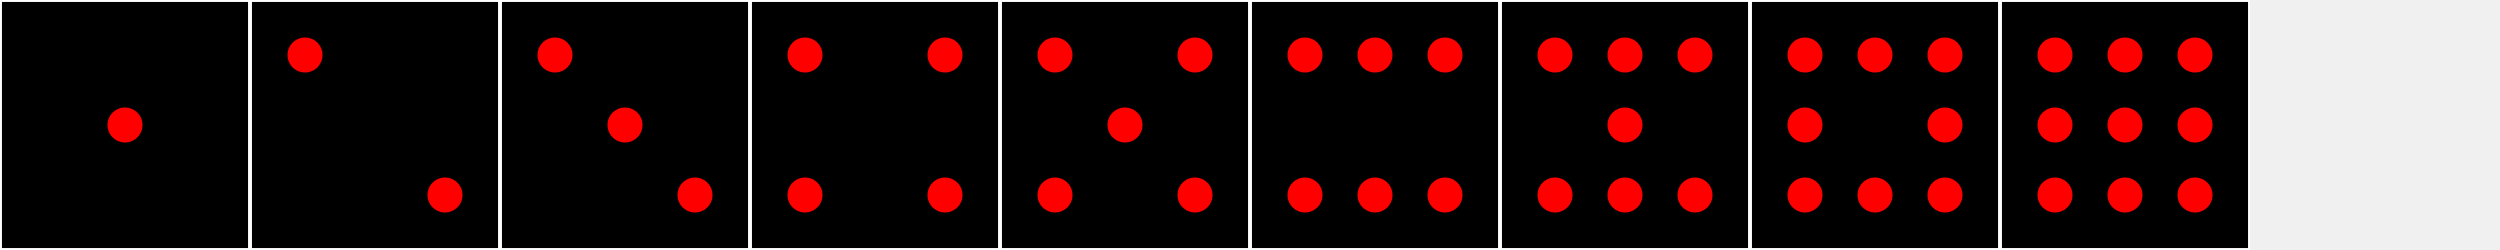
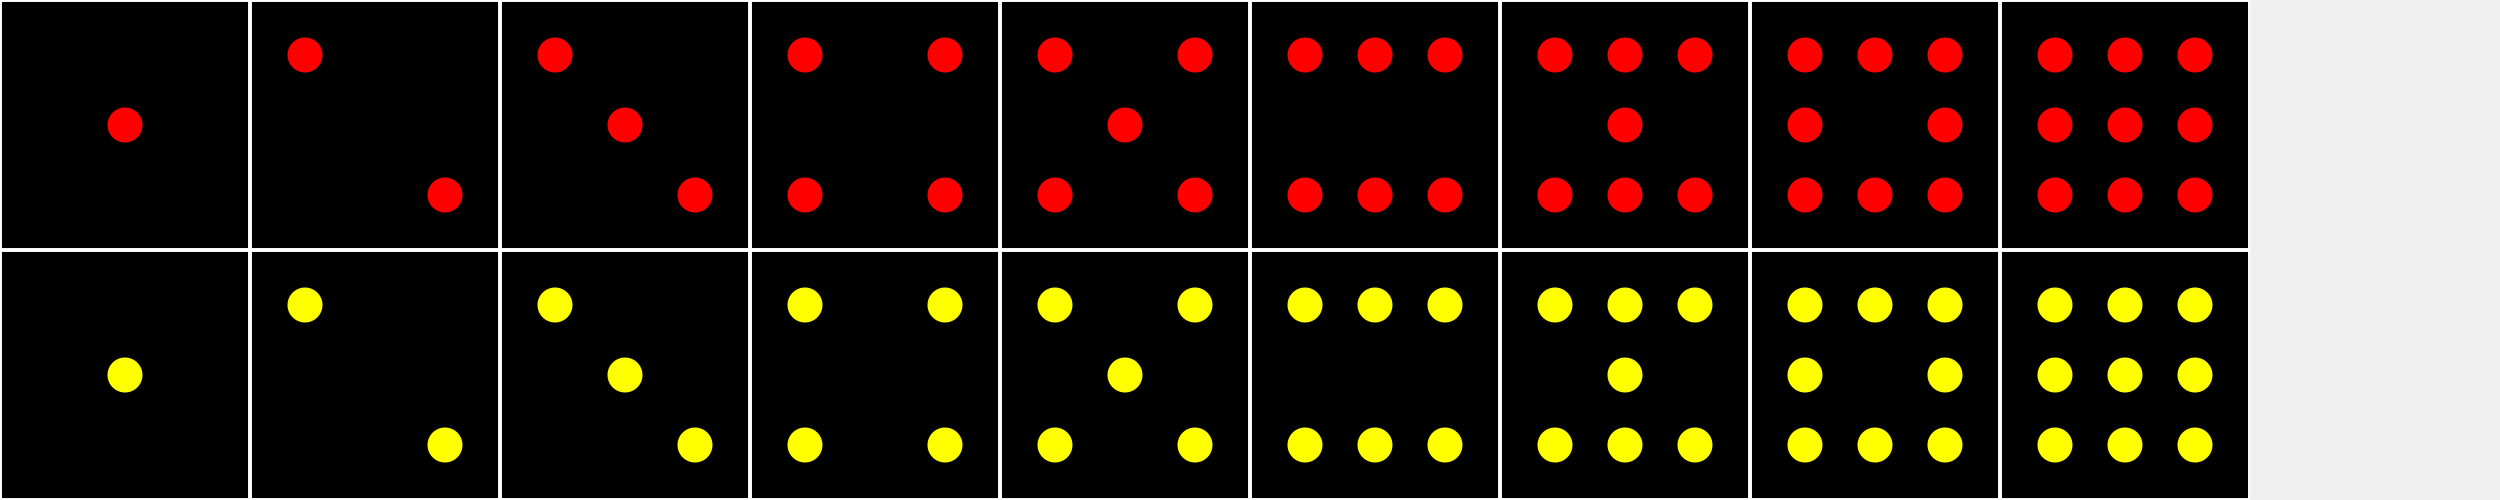
- <svg xmlns="http://www.w3.org/2000/svg" width="640" height="64" style="background-color:#fff;">
-   <svg width="10%" x="0%">
+ <svg xmlns="http://www.w3.org/2000/svg" width="640" height="128" style="background-color:#fff;">
+   <svg height="50%" width="10%" x="0%">
    <rect fill="black" stroke="white" stroke-width="1" x="0" y="0" width="100%" height="100%" />
    <circle cx="50%" cy="50%" r="7%" fill="red" />
  </svg>
-   <svg width="10%" x="10%">
+   <svg height="50%" width="10%" x="10%">
    <rect fill="black" stroke="white" stroke-width="1" x="0" y="0" width="100%" height="100%" />
    <circle cx="22%" cy="22%" r="7%" fill="red" />
    <circle cx="78%" cy="78%" r="7%" fill="red" />
  </svg>
-   <svg width="10%" x="20%">
+   <svg height="50%" width="10%" x="20%">
    <rect fill="black" stroke="white" stroke-width="1" x="0" y="0" width="100%" height="100%" />
    <circle cx="22%" cy="22%" r="7%" fill="red" />
    <circle cx="50%" cy="50%" r="7%" fill="red" />
    <circle cx="78%" cy="78%" r="7%" fill="red" />
  </svg>
-   <svg width="10%" x="30%">
+   <svg height="50%" width="10%" x="30%">
    <rect fill="black" stroke="white" stroke-width="1" x="0" y="0" width="100%" height="100%" />
    <circle cx="22%" cy="22%" r="7%" fill="red" />
    <circle cx="78%" cy="22%" r="7%" fill="red" />
    <circle cx="22%" cy="78%" r="7%" fill="red" />
    <circle cx="78%" cy="78%" r="7%" fill="red" />
  </svg>
-   <svg width="10%" x="40%">
+   <svg height="50%" width="10%" x="40%">
    <rect fill="black" stroke="white" stroke-width="1" x="0" y="0" width="100%" height="100%" />
    <circle cx="22%" cy="22%" r="7%" fill="red" />
    <circle cx="78%" cy="22%" r="7%" fill="red" />
    <circle cx="50%" cy="50%" r="7%" fill="red" />
    <circle cx="22%" cy="78%" r="7%" fill="red" />
    <circle cx="78%" cy="78%" r="7%" fill="red" />
  </svg>
-   <svg width="10%" x="50%">
+   <svg height="50%" width="10%" x="50%">
    <rect fill="black" stroke="white" stroke-width="1" x="0" y="0" width="100%" height="100%" />
    <circle cx="22%" cy="22%" r="7%" fill="red" />
    <circle cx="50%" cy="22%" r="7%" fill="red" />
    <circle cx="78%" cy="22%" r="7%" fill="red" />
    <circle cx="22%" cy="78%" r="7%" fill="red" />
    <circle cx="50%" cy="78%" r="7%" fill="red" />
    <circle cx="78%" cy="78%" r="7%" fill="red" />
  </svg>
-   <svg width="10%" x="60%">
+   <svg height="50%" width="10%" x="60%">
    <rect fill="black" stroke="white" stroke-width="1" x="0" y="0" width="100%" height="100%" />
    <circle cx="22%" cy="22%" r="7%" fill="red" />
    <circle cx="50%" cy="22%" r="7%" fill="red" />
    <circle cx="78%" cy="22%" r="7%" fill="red" />
    <circle cx="50%" cy="50%" r="7%" fill="red" />
    <circle cx="22%" cy="78%" r="7%" fill="red" />
    <circle cx="50%" cy="78%" r="7%" fill="red" />
    <circle cx="78%" cy="78%" r="7%" fill="red" />
  </svg>
-   <svg width="10%" x="70%">
+   <svg height="50%" width="10%" x="70%">
    <rect fill="black" stroke="white" stroke-width="1" x="0" y="0" width="100%" height="100%" />
    <circle cx="22%" cy="22%" r="7%" fill="red" />
    <circle cx="50%" cy="22%" r="7%" fill="red" />
    <circle cx="78%" cy="22%" r="7%" fill="red" />
    <circle cx="22%" cy="50%" r="7%" fill="red" />
    <circle cx="78%" cy="50%" r="7%" fill="red" />
    <circle cx="22%" cy="78%" r="7%" fill="red" />
    <circle cx="50%" cy="78%" r="7%" fill="red" />
    <circle cx="78%" cy="78%" r="7%" fill="red" />
  </svg>
-   <svg width="10%" x="80%">
+   <svg height="50%" width="10%" x="80%">
    <rect fill="black" stroke="white" stroke-width="1" x="0" y="0" width="100%" height="100%" />
    <circle cx="22%" cy="22%" r="7%" fill="red" />
    <circle cx="50%" cy="22%" r="7%" fill="red" />
    <circle cx="78%" cy="22%" r="7%" fill="red" />
    <circle cx="22%" cy="50%" r="7%" fill="red" />
    <circle cx="50%" cy="50%" r="7%" fill="red" />
    <circle cx="78%" cy="50%" r="7%" fill="red" />
    <circle cx="22%" cy="78%" r="7%" fill="red" />
    <circle cx="50%" cy="78%" r="7%" fill="red" />
    <circle cx="78%" cy="78%" r="7%" fill="red" />
  </svg>
+   <svg height="50%" width="10%" x="0%" y="50%">
+     <rect fill="black" stroke="white" stroke-width="1" x="0" y="0" width="100%" height="100%" />
+     <circle cx="50%" cy="50%" r="7%" fill="yellow" />
+   </svg>
+   <svg height="50%" width="10%" x="10%" y="50%">
+     <rect fill="black" stroke="white" stroke-width="1" x="0" y="0" width="100%" height="100%" />
+     <circle cx="22%" cy="22%" r="7%" fill="yellow" />
+     <circle cx="78%" cy="78%" r="7%" fill="yellow" />
+   </svg>
+   <svg height="50%" width="10%" x="20%" y="50%">
+     <rect fill="black" stroke="white" stroke-width="1" x="0" y="0" width="100%" height="100%" />
+     <circle cx="22%" cy="22%" r="7%" fill="yellow" />
+     <circle cx="50%" cy="50%" r="7%" fill="yellow" />
+     <circle cx="78%" cy="78%" r="7%" fill="yellow" />
+   </svg>
+   <svg height="50%" width="10%" x="30%" y="50%">
+     <rect fill="black" stroke="white" stroke-width="1" x="0" y="0" width="100%" height="100%" />
+     <circle cx="22%" cy="22%" r="7%" fill="yellow" />
+     <circle cx="78%" cy="22%" r="7%" fill="yellow" />
+     <circle cx="22%" cy="78%" r="7%" fill="yellow" />
+     <circle cx="78%" cy="78%" r="7%" fill="yellow" />
+   </svg>
+   <svg height="50%" width="10%" x="40%" y="50%">
+     <rect fill="black" stroke="white" stroke-width="1" x="0" y="0" width="100%" height="100%" />
+     <circle cx="22%" cy="22%" r="7%" fill="yellow" />
+     <circle cx="78%" cy="22%" r="7%" fill="yellow" />
+     <circle cx="50%" cy="50%" r="7%" fill="yellow" />
+     <circle cx="22%" cy="78%" r="7%" fill="yellow" />
+     <circle cx="78%" cy="78%" r="7%" fill="yellow" />
+   </svg>
+   <svg height="50%" width="10%" x="50%" y="50%">
+     <rect fill="black" stroke="white" stroke-width="1" x="0" y="0" width="100%" height="100%" />
+     <circle cx="22%" cy="22%" r="7%" fill="yellow" />
+     <circle cx="50%" cy="22%" r="7%" fill="yellow" />
+     <circle cx="78%" cy="22%" r="7%" fill="yellow" />
+     <circle cx="22%" cy="78%" r="7%" fill="yellow" />
+     <circle cx="50%" cy="78%" r="7%" fill="yellow" />
+     <circle cx="78%" cy="78%" r="7%" fill="yellow" />
+   </svg>
+   <svg height="50%" width="10%" x="60%" y="50%">
+     <rect fill="black" stroke="white" stroke-width="1" x="0" y="0" width="100%" height="100%" />
+     <circle cx="22%" cy="22%" r="7%" fill="yellow" />
+     <circle cx="50%" cy="22%" r="7%" fill="yellow" />
+     <circle cx="78%" cy="22%" r="7%" fill="yellow" />
+     <circle cx="50%" cy="50%" r="7%" fill="yellow" />
+     <circle cx="22%" cy="78%" r="7%" fill="yellow" />
+     <circle cx="50%" cy="78%" r="7%" fill="yellow" />
+     <circle cx="78%" cy="78%" r="7%" fill="yellow" />
+   </svg>
+   <svg height="50%" width="10%" x="70%" y="50%">
+     <rect fill="black" stroke="white" stroke-width="1" x="0" y="0" width="100%" height="100%" />
+     <circle cx="22%" cy="22%" r="7%" fill="yellow" />
+     <circle cx="50%" cy="22%" r="7%" fill="yellow" />
+     <circle cx="78%" cy="22%" r="7%" fill="yellow" />
+     <circle cx="22%" cy="50%" r="7%" fill="yellow" />
+     <circle cx="78%" cy="50%" r="7%" fill="yellow" />
+     <circle cx="22%" cy="78%" r="7%" fill="yellow" />
+     <circle cx="50%" cy="78%" r="7%" fill="yellow" />
+     <circle cx="78%" cy="78%" r="7%" fill="yellow" />
+   </svg>
+   <svg height="50%" width="10%" x="80%" y="50%">
+     <rect fill="black" stroke="white" stroke-width="1" x="0" y="0" width="100%" height="100%" />
+     <circle cx="22%" cy="22%" r="7%" fill="yellow" />
+     <circle cx="50%" cy="22%" r="7%" fill="yellow" />
+     <circle cx="78%" cy="22%" r="7%" fill="yellow" />
+     <circle cx="22%" cy="50%" r="7%" fill="yellow" />
+     <circle cx="50%" cy="50%" r="7%" fill="yellow" />
+     <circle cx="78%" cy="50%" r="7%" fill="yellow" />
+     <circle cx="22%" cy="78%" r="7%" fill="yellow" />
+     <circle cx="50%" cy="78%" r="7%" fill="yellow" />
+     <circle cx="78%" cy="78%" r="7%" fill="yellow" />
+   </svg>
</svg>
